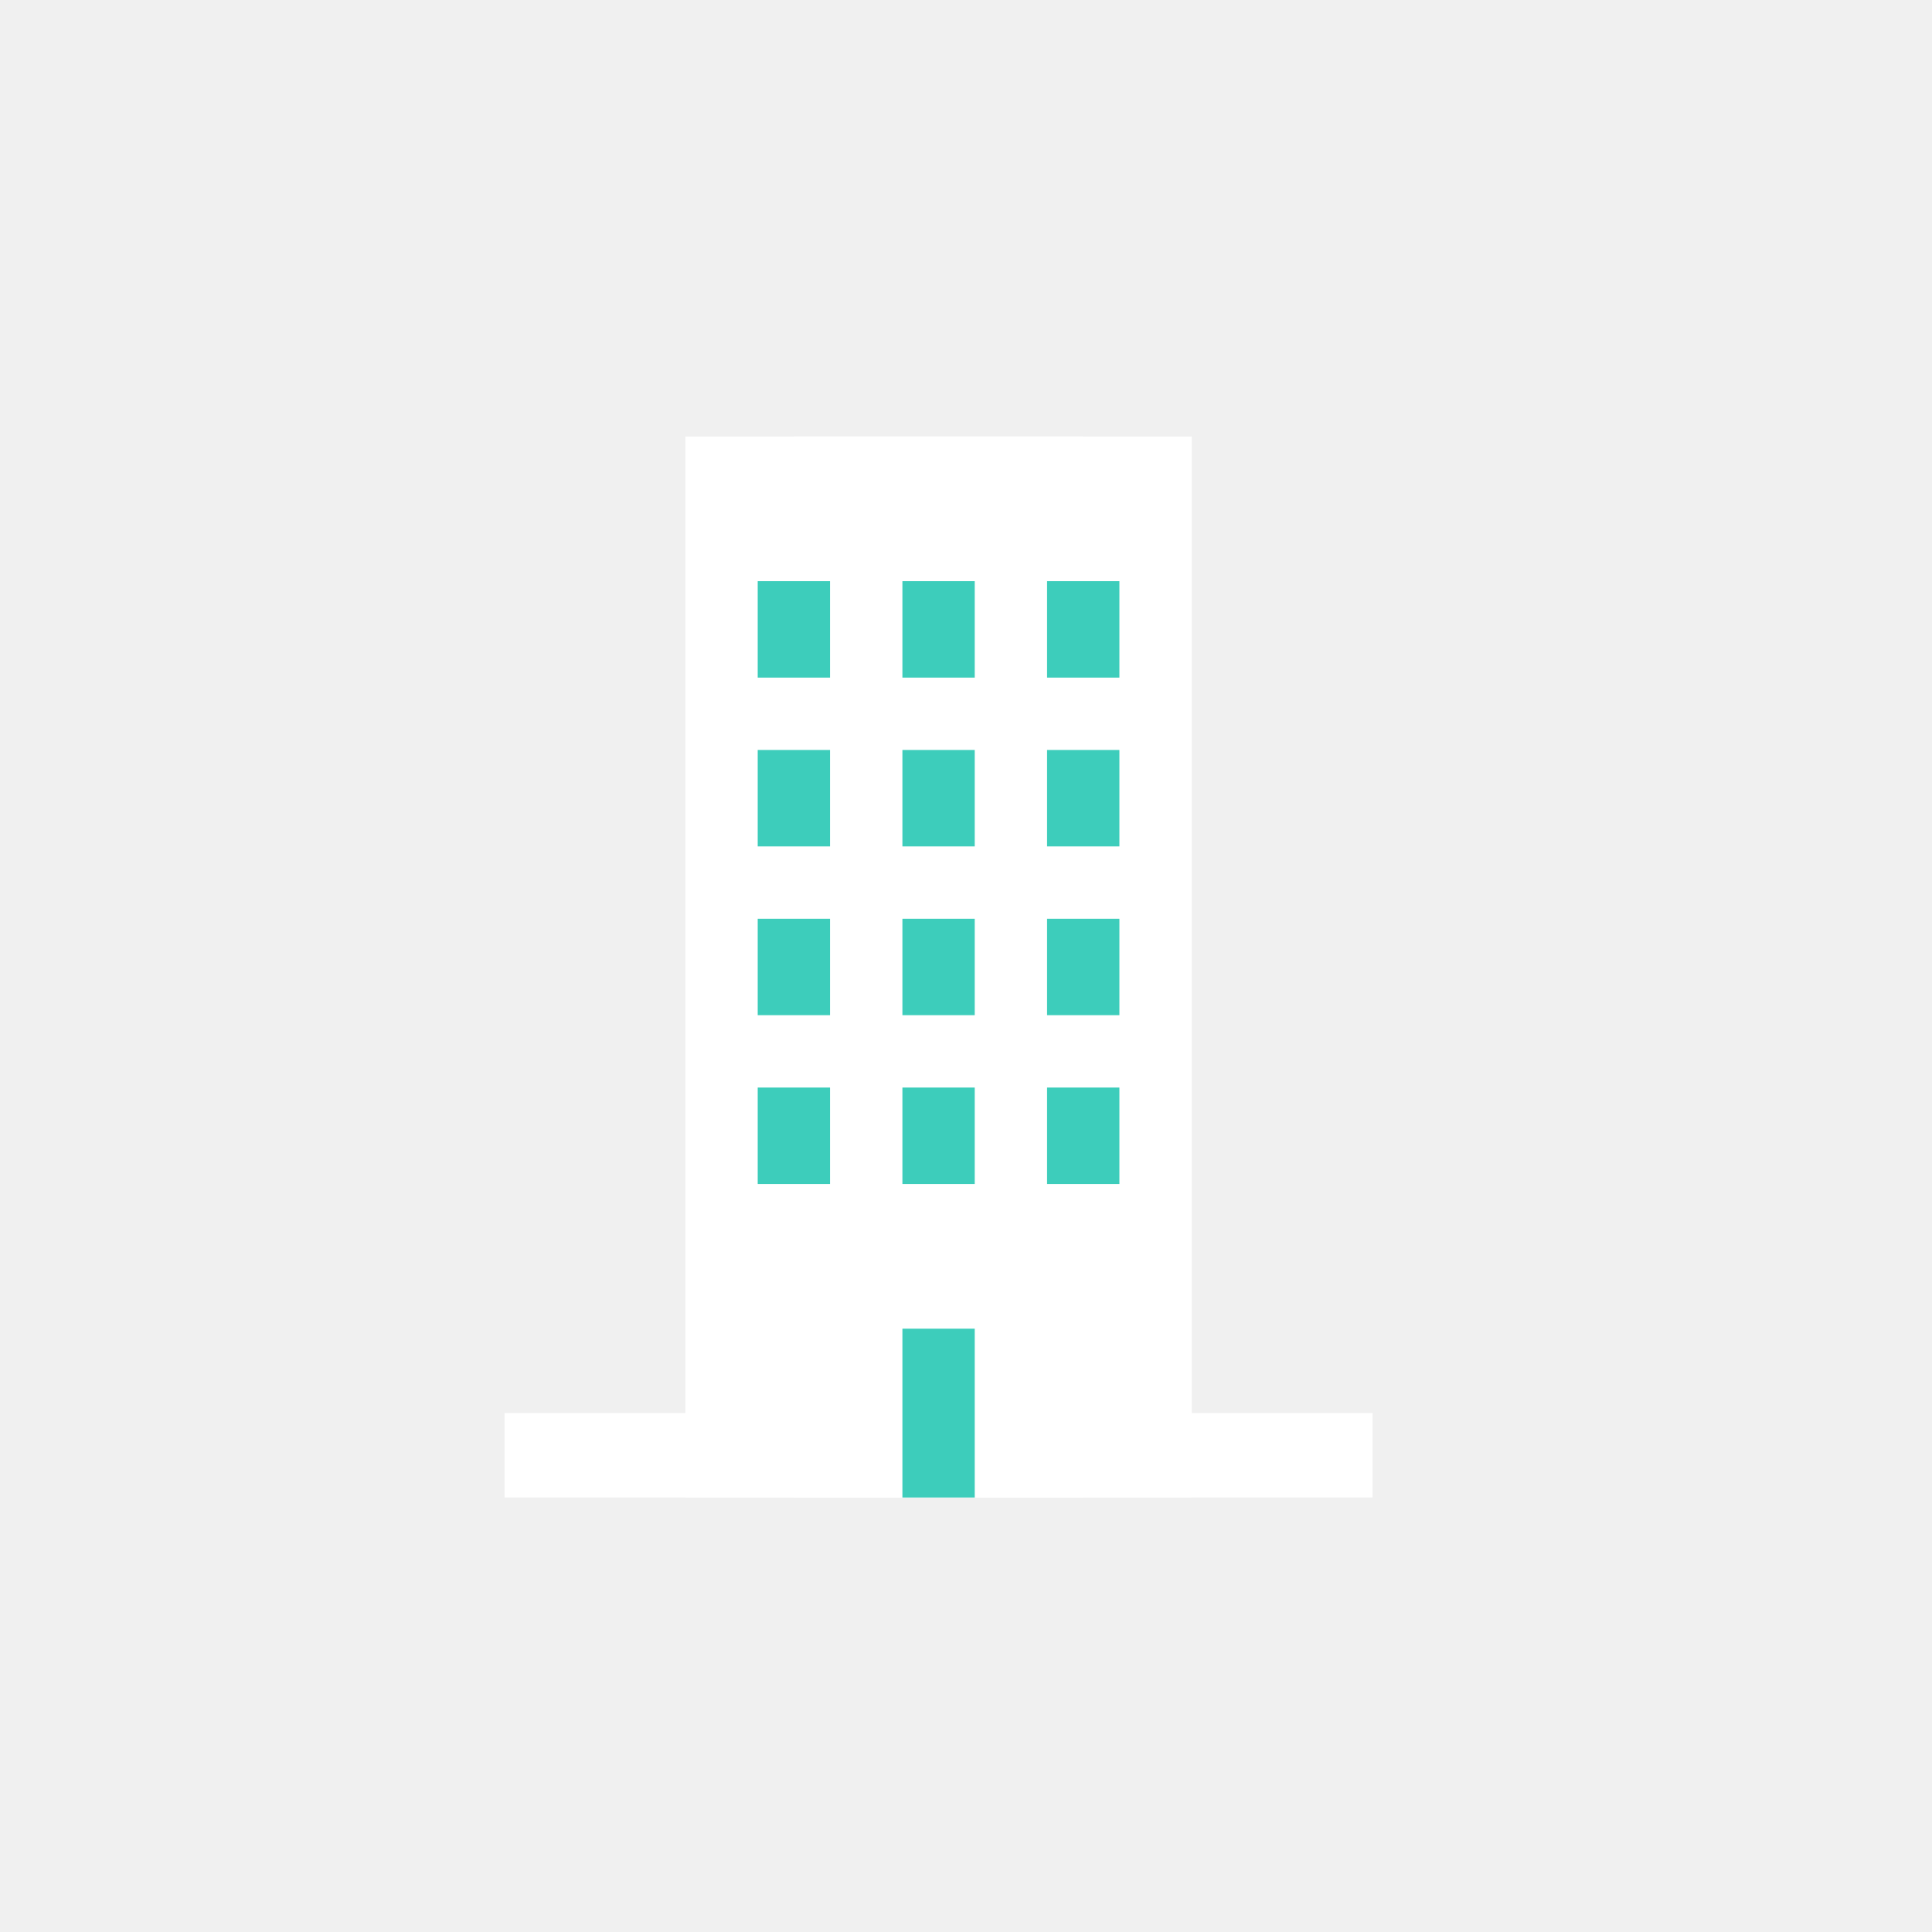
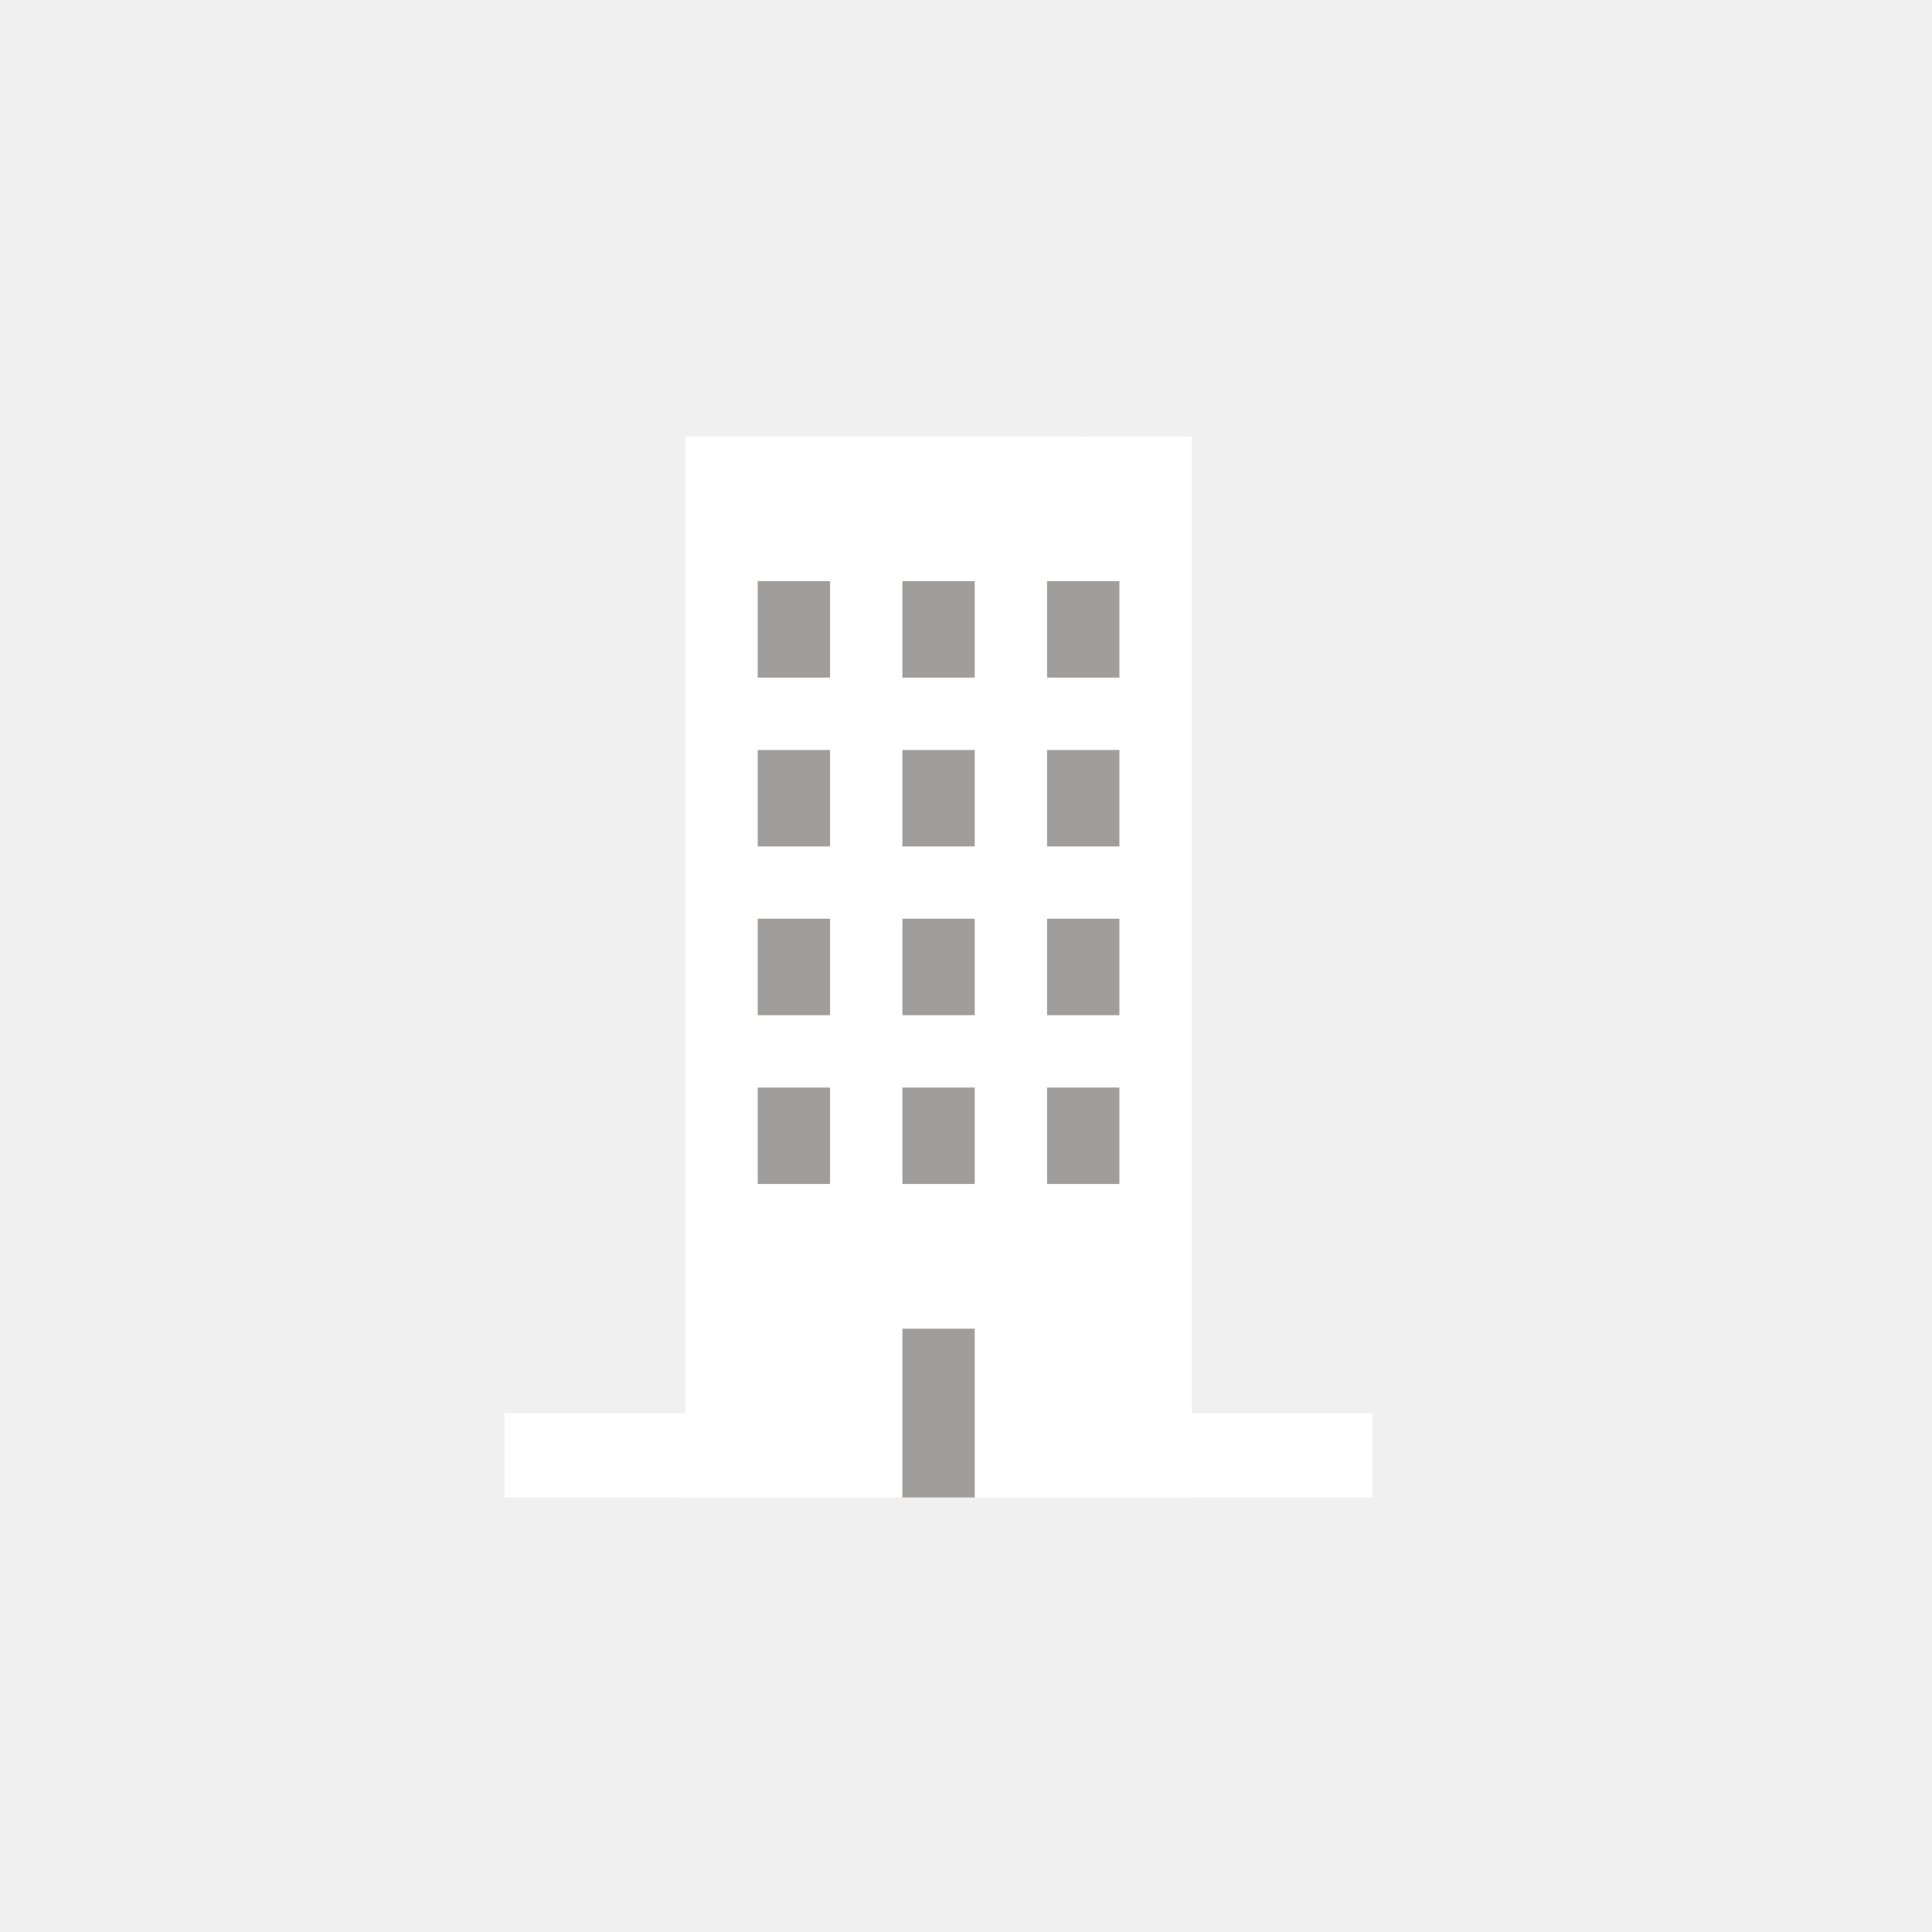
<svg xmlns="http://www.w3.org/2000/svg" width="48" height="48" viewBox="0 0 48 48">
  <defs>
    <clipPath id="clip-ic_empresa">
      <rect width="48" height="48" />
    </clipPath>
  </defs>
  <g id="ic_empresa" clip-path="url(#clip-ic_empresa)">
    <rect width="48" height="48" fill="transparent" />
    <g id="Grupo_10324" data-name="Grupo 10324" transform="translate(-4752 -531)">
      <rect id="Rectángulo_4433" data-name="Rectángulo 4433" width="27.032" height="27.032" transform="translate(4762 541)" fill="none" />
      <g id="Grupo_3480" data-name="Grupo 3480" transform="translate(4764.535 541.845)">
        <rect id="Rectángulo_4416" data-name="Rectángulo 4416" width="21.567" height="2.097" transform="translate(0 24.262)" fill="#fff" />
        <rect id="Rectángulo_4417" data-name="Rectángulo 4417" width="12.581" height="26.359" transform="translate(4.493)" fill="#fff" />
        <rect id="Rectángulo_4418" data-name="Rectángulo 4418" width="7.189" height="26.359" transform="translate(7.189)" fill="#fff" />
        <rect id="Rectángulo_4419" data-name="Rectángulo 4419" width="7.189" height="4.194" transform="translate(7.189 22.166)" fill="#fff" />
-         <rect id="Rectángulo_4420" data-name="Rectángulo 4420" width="1.797" height="2.396" transform="translate(6.29 3.594)" fill="#3dcdbb" />
-         <rect id="Rectángulo_4421" data-name="Rectángulo 4421" width="1.797" height="2.396" transform="translate(9.885 3.594)" fill="#3dcdbb" />
-         <rect id="Rectángulo_4422" data-name="Rectángulo 4422" width="1.797" height="2.396" transform="translate(13.479 3.594)" fill="#3dcdbb" />
-         <rect id="Rectángulo_4423" data-name="Rectángulo 4423" width="1.797" height="2.396" transform="translate(6.29 7.788)" fill="#3dcdbb" />
-         <rect id="Rectángulo_4424" data-name="Rectángulo 4424" width="1.797" height="2.396" transform="translate(9.885 7.788)" fill="#3dcdbb" />
-         <rect id="Rectángulo_4425" data-name="Rectángulo 4425" width="1.797" height="2.396" transform="translate(13.479 7.788)" fill="#3dcdbb" />
-         <rect id="Rectángulo_4426" data-name="Rectángulo 4426" width="1.797" height="2.396" transform="translate(6.29 11.981)" fill="#3dcdbb" />
-         <rect id="Rectángulo_4427" data-name="Rectángulo 4427" width="1.797" height="2.396" transform="translate(9.885 11.981)" fill="#3dcdbb" />
-         <rect id="Rectángulo_4428" data-name="Rectángulo 4428" width="1.797" height="2.396" transform="translate(13.479 11.981)" fill="#3dcdbb" />
-         <rect id="Rectángulo_4429" data-name="Rectángulo 4429" width="1.797" height="2.396" transform="translate(6.29 16.175)" fill="#3dcdbb" />
-         <rect id="Rectángulo_4430" data-name="Rectángulo 4430" width="1.797" height="2.396" transform="translate(9.885 16.175)" fill="#3dcdbb" />
-         <rect id="Rectángulo_4431" data-name="Rectángulo 4431" width="1.797" height="2.396" transform="translate(13.479 16.175)" fill="#3dcdbb" />
-         <rect id="Rectángulo_4432" data-name="Rectángulo 4432" width="1.797" height="4.194" transform="translate(9.885 22.166)" fill="#3dcdbb" />
+         <rect id="Rectángulo_4420" data-name="Rectángulo 4420" width="1.797" height="2.396" transform="translate(6.29 3.594)" fill="#A09D9D" />
+         <rect id="Rectángulo_4421" data-name="Rectángulo 4421" width="1.797" height="2.396" transform="translate(9.885 3.594)" fill="#A09D9D" />
+         <rect id="Rectángulo_4422" data-name="Rectángulo 4422" width="1.797" height="2.396" transform="translate(13.479 3.594)" fill="#A09D9D" />
+         <rect id="Rectángulo_4423" data-name="Rectángulo 4423" width="1.797" height="2.396" transform="translate(6.29 7.788)" fill="#A09D9D" />
+         <rect id="Rectángulo_4424" data-name="Rectángulo 4424" width="1.797" height="2.396" transform="translate(9.885 7.788)" fill="#A09D9D" />
+         <rect id="Rectángulo_4425" data-name="Rectángulo 4425" width="1.797" height="2.396" transform="translate(13.479 7.788)" fill="#A09D9D" />
+         <rect id="Rectángulo_4426" data-name="Rectángulo 4426" width="1.797" height="2.396" transform="translate(6.29 11.981)" fill="#A09D9D" />
+         <rect id="Rectángulo_4427" data-name="Rectángulo 4427" width="1.797" height="2.396" transform="translate(9.885 11.981)" fill="#A09D9D" />
+         <rect id="Rectángulo_4428" data-name="Rectángulo 4428" width="1.797" height="2.396" transform="translate(13.479 11.981)" fill="#A09D9D" />
+         <rect id="Rectángulo_4429" data-name="Rectángulo 4429" width="1.797" height="2.396" transform="translate(6.29 16.175)" fill="#A09D9D" />
+         <rect id="Rectángulo_4430" data-name="Rectángulo 4430" width="1.797" height="2.396" transform="translate(9.885 16.175)" fill="#A09D9D" />
+         <rect id="Rectángulo_4431" data-name="Rectángulo 4431" width="1.797" height="2.396" transform="translate(13.479 16.175)" fill="#A09D9D" />
+         <rect id="Rectángulo_4432" data-name="Rectángulo 4432" width="1.797" height="4.194" transform="translate(9.885 22.166)" fill="#A09D9D" />
      </g>
    </g>
  </g>
</svg>
